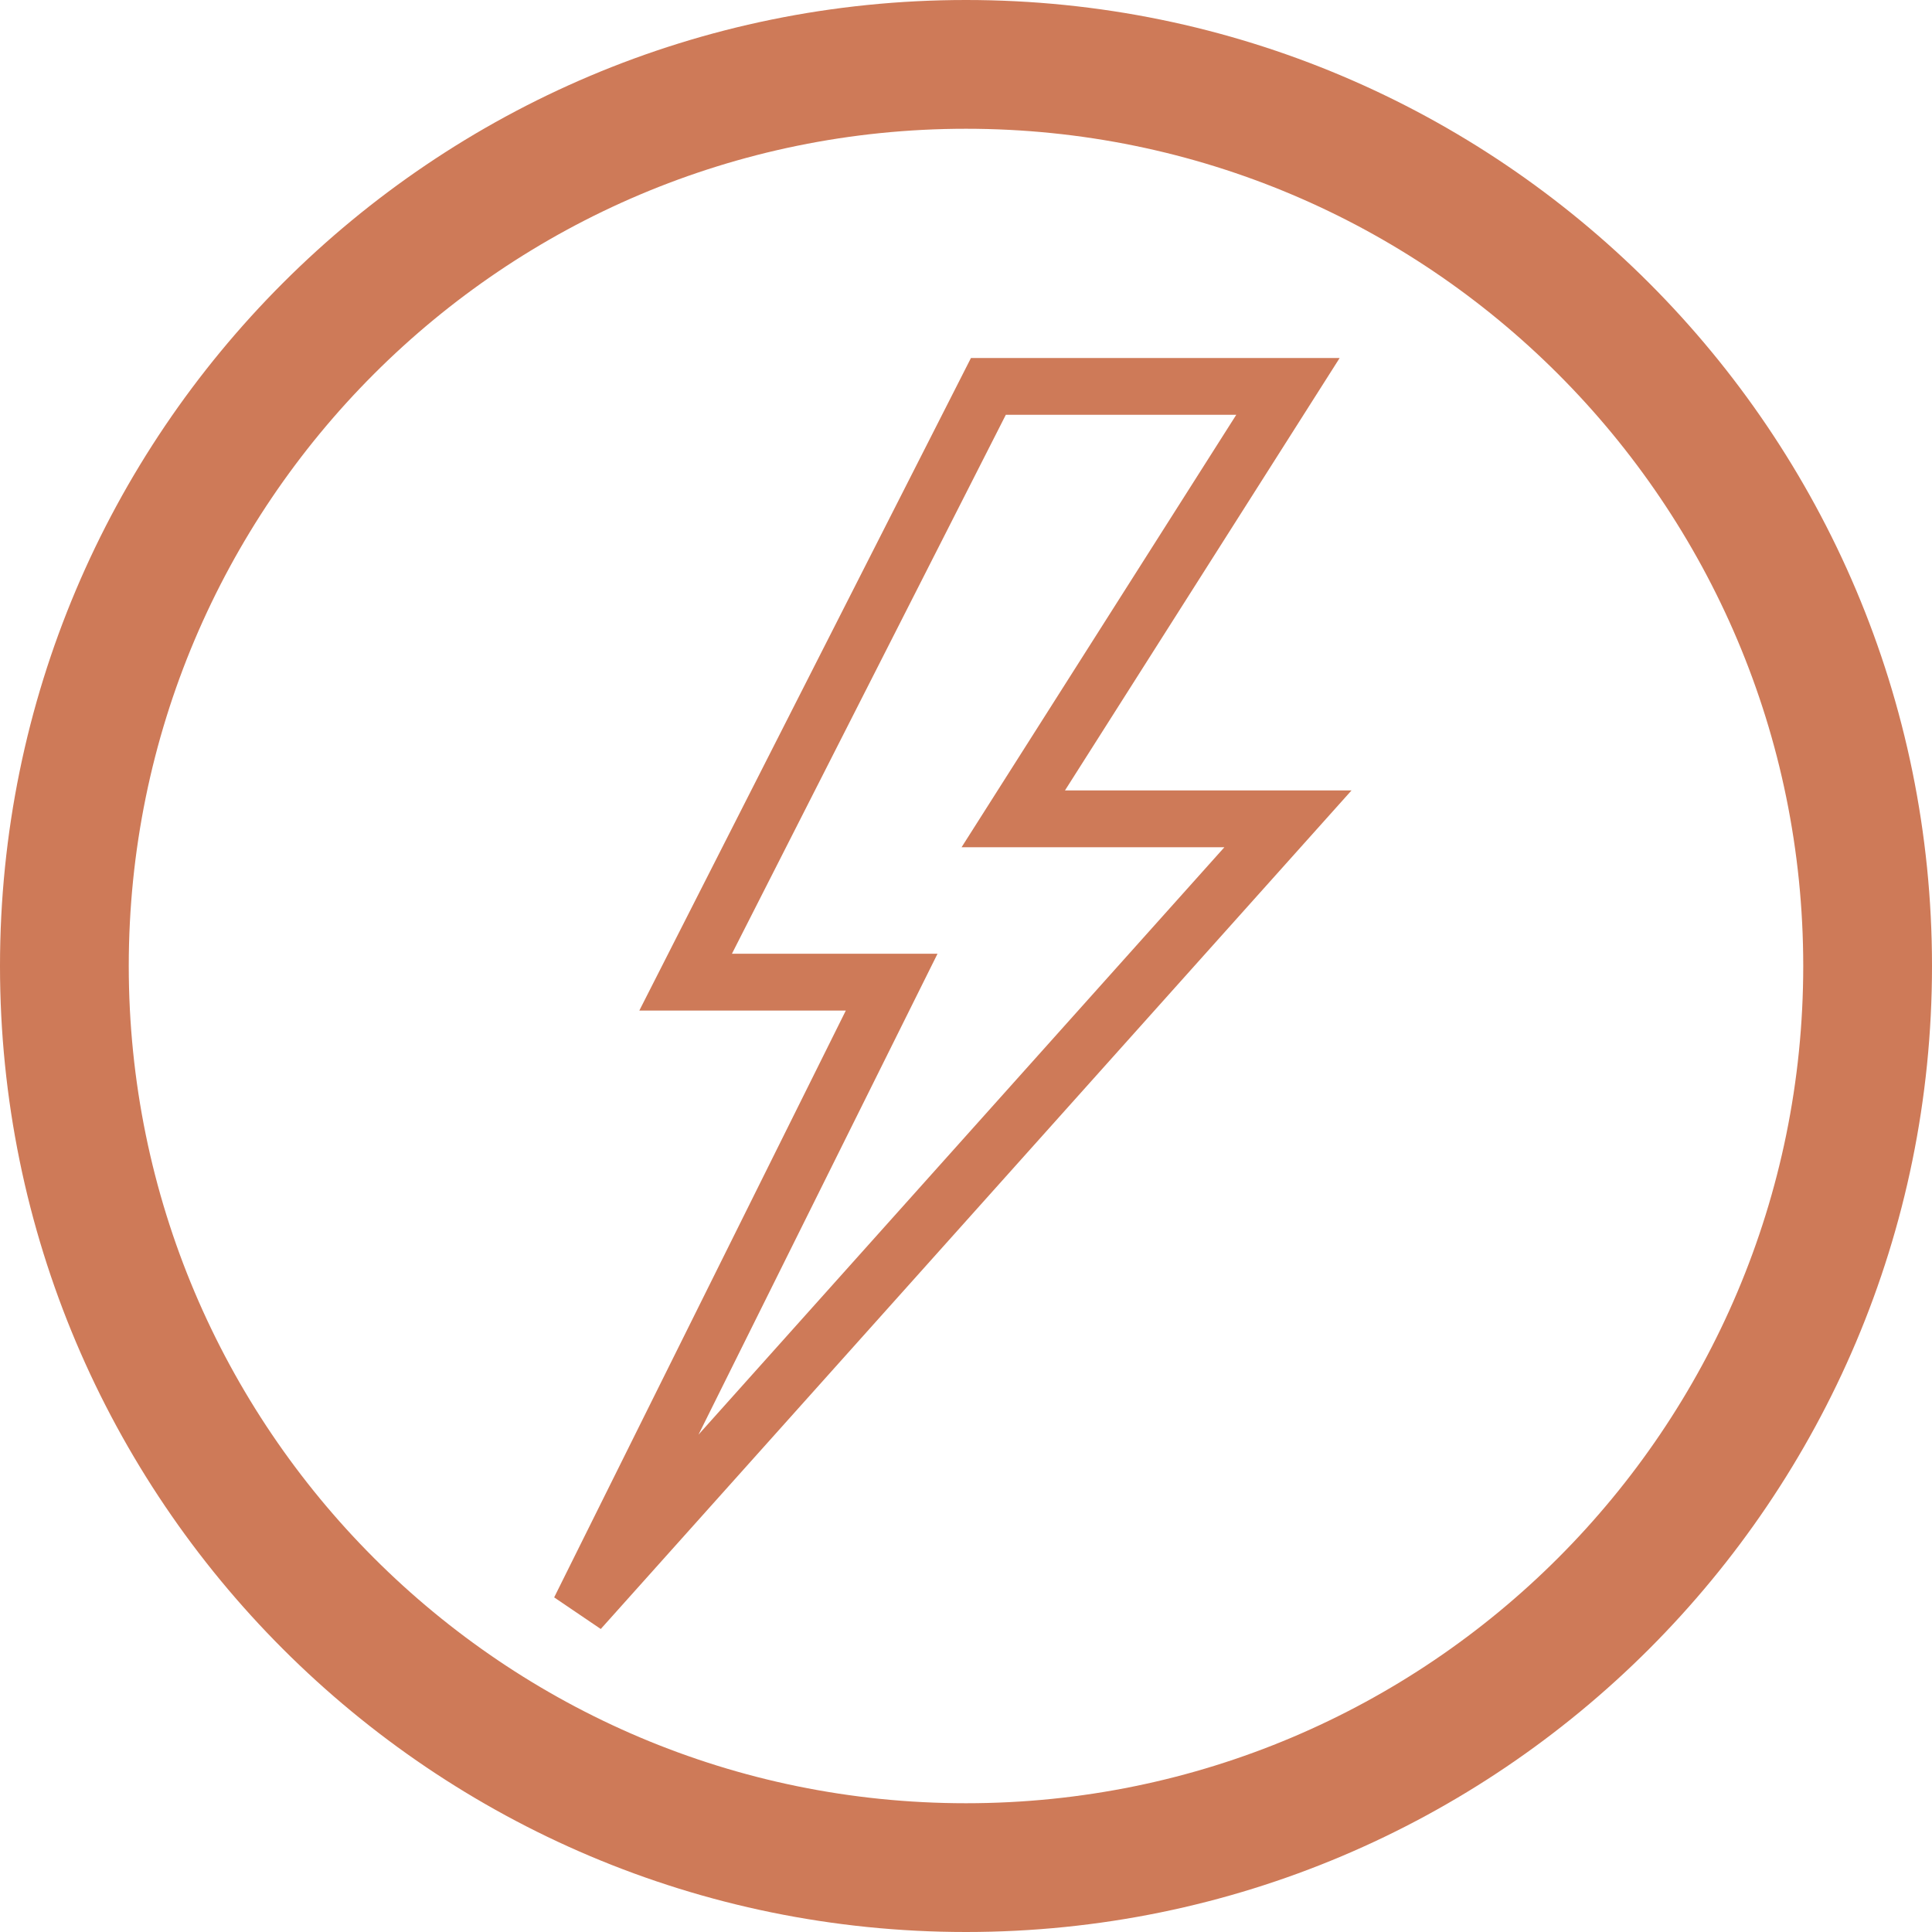
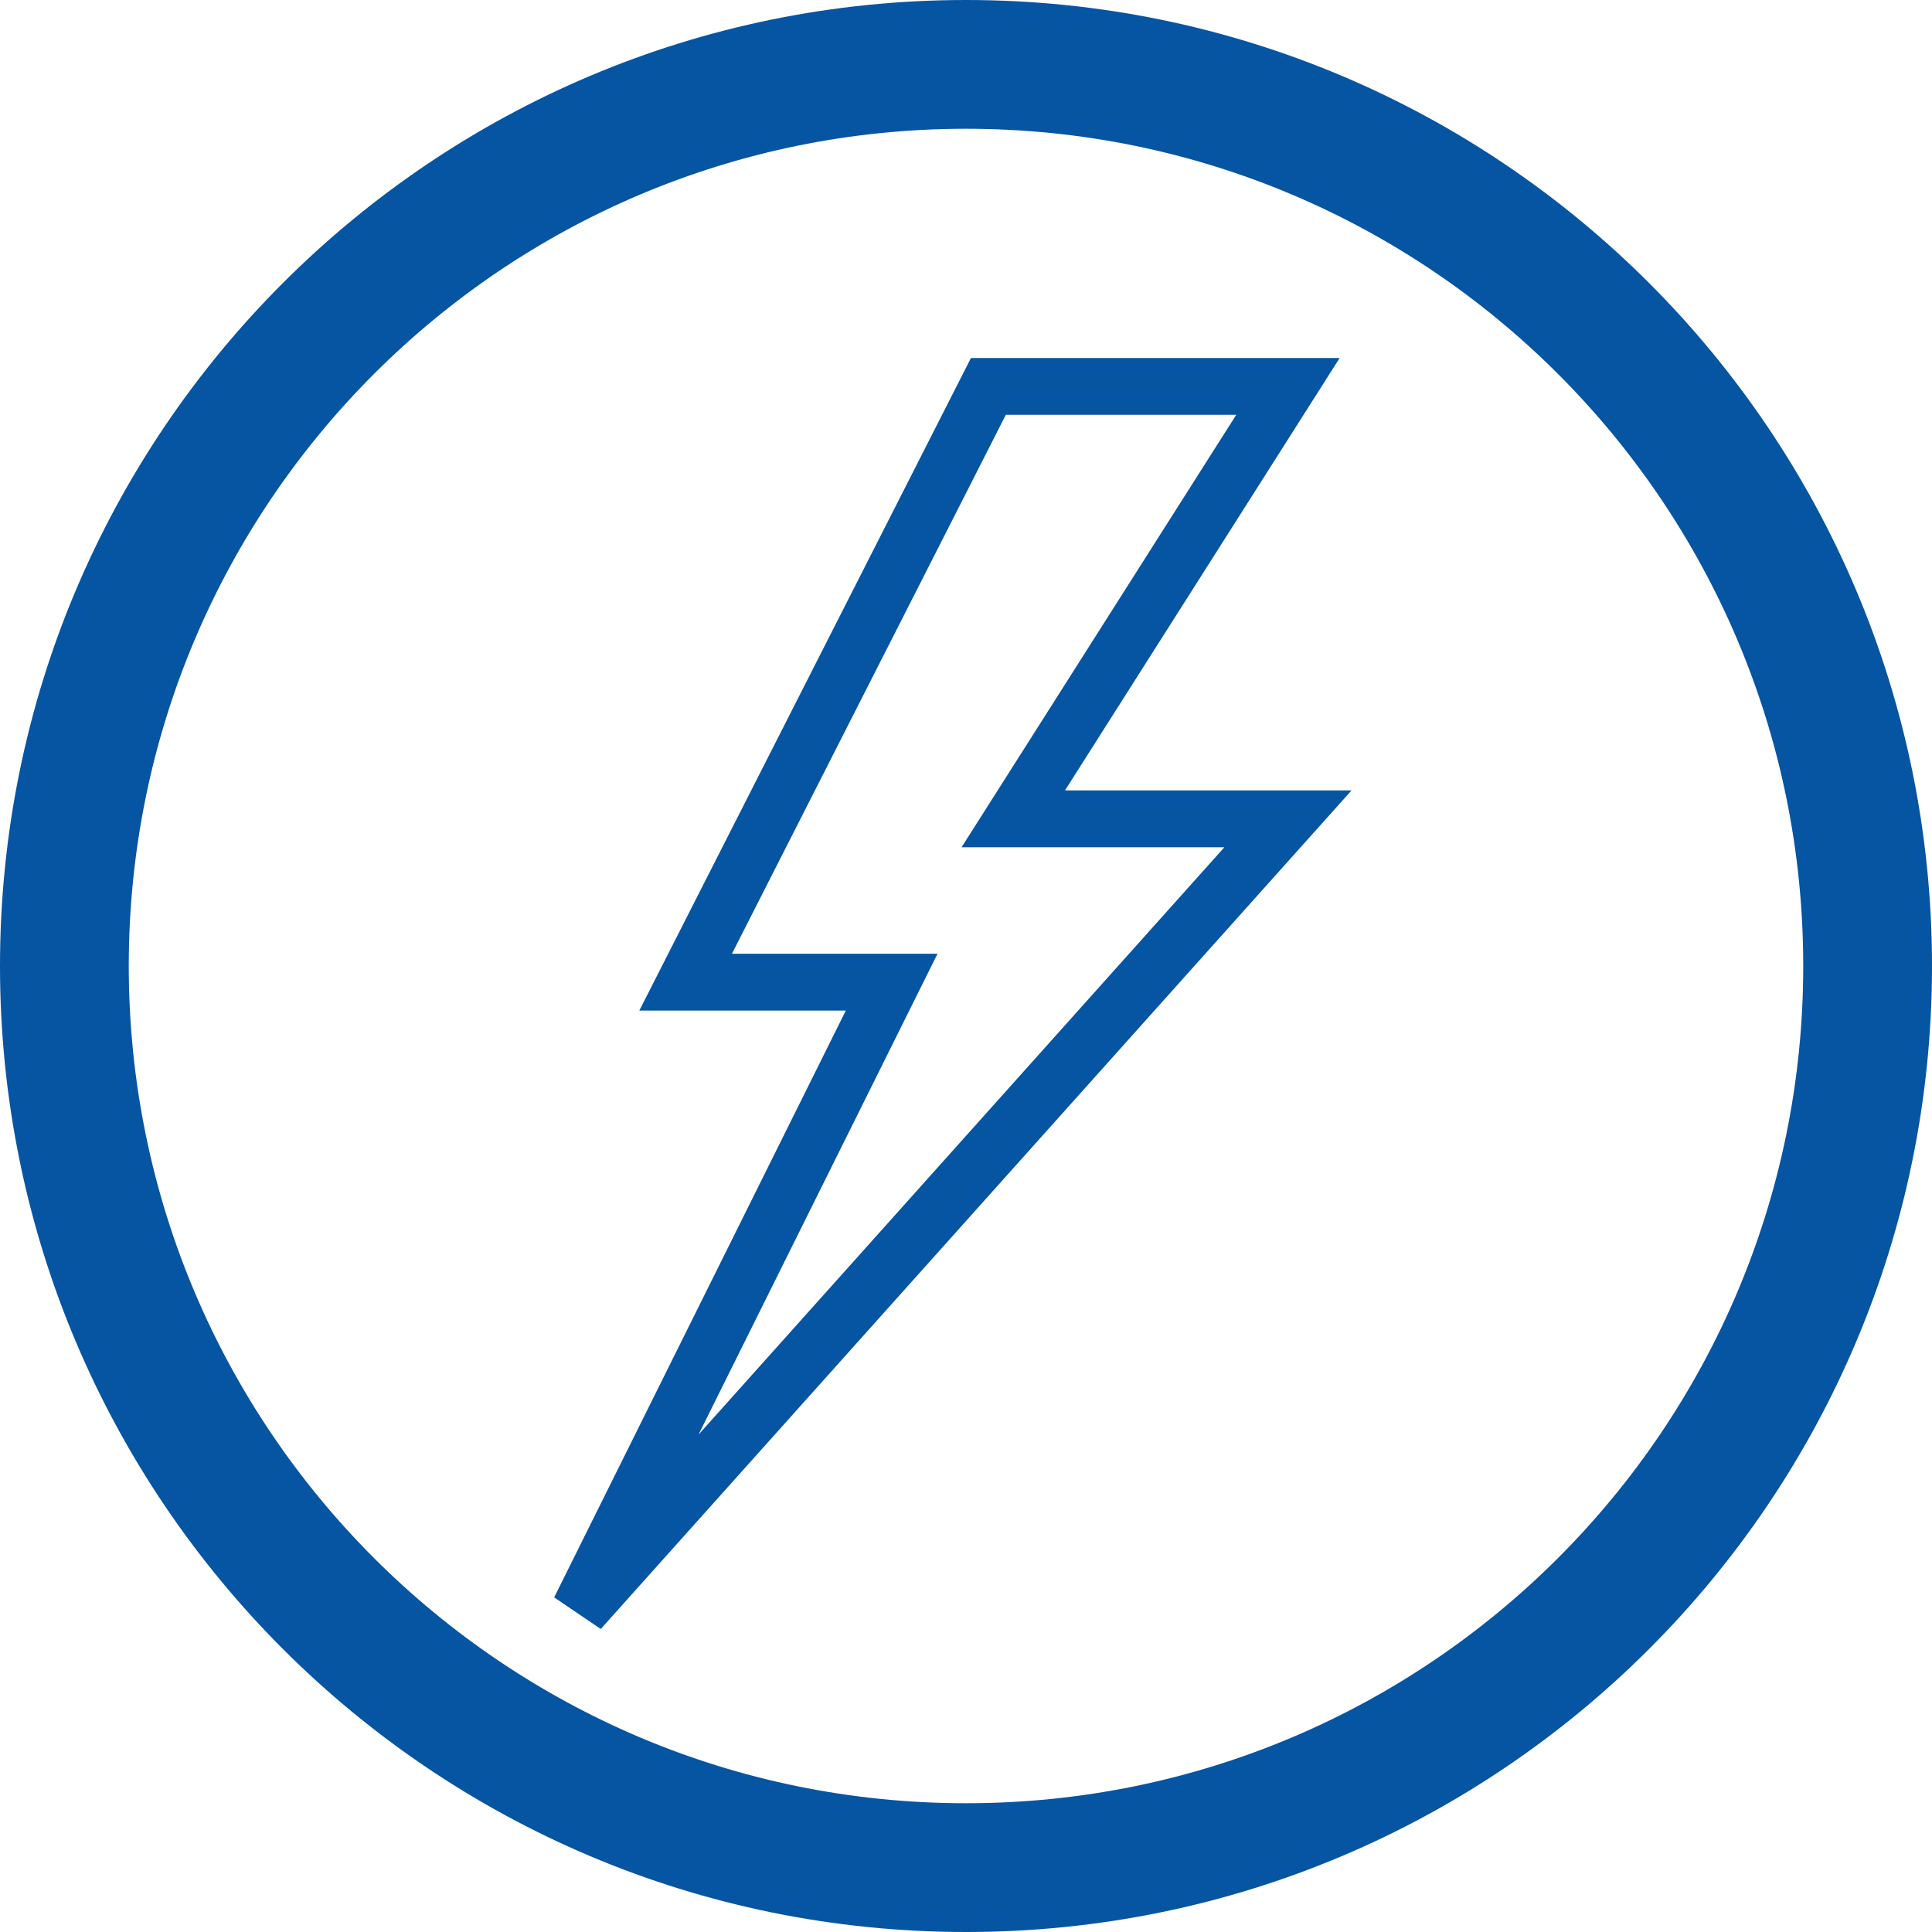
<svg xmlns="http://www.w3.org/2000/svg" width="17" height="17" viewBox="0 0 17 17" fill="none">
-   <path fill-rule="evenodd" clip-rule="evenodd" d="M8.5 17C13.194 17 17 13.194 17 8.5C17 3.806 13.194 0 8.5 0C3.806 0 0 3.806 0 8.5C0 13.194 3.806 17 8.5 17ZM8.5 15.867C12.569 15.867 15.867 12.569 15.867 8.5C15.867 4.431 12.569 1.133 8.5 1.133C4.431 1.133 1.133 4.431 1.133 8.5C1.133 12.569 4.431 15.867 8.5 15.867Z" fill="#CE7A58" />
-   <path d="M6.033 8.642L8.697 3.4H11.333L8.916 7.205H11.333L5.1 14.167L7.846 8.642H6.033Z" stroke="#CE7A58" stroke-width="0.5" />
+   <path fill-rule="evenodd" clip-rule="evenodd" d="M8.5 17C13.194 17 17 13.194 17 8.5C17 3.806 13.194 0 8.5 0C3.806 0 0 3.806 0 8.5C0 13.194 3.806 17 8.5 17ZM8.5 15.867C12.569 15.867 15.867 12.569 15.867 8.5C15.867 4.431 12.569 1.133 8.5 1.133C4.431 1.133 1.133 4.431 1.133 8.5C1.133 12.569 4.431 15.867 8.5 15.867Z" fill="#0655a2" />
+   <path d="M6.033 8.642L8.697 3.4H11.333L8.916 7.205H11.333L5.1 14.167L7.846 8.642H6.033Z" stroke="#0655a2" stroke-width="0.5" />
</svg>
